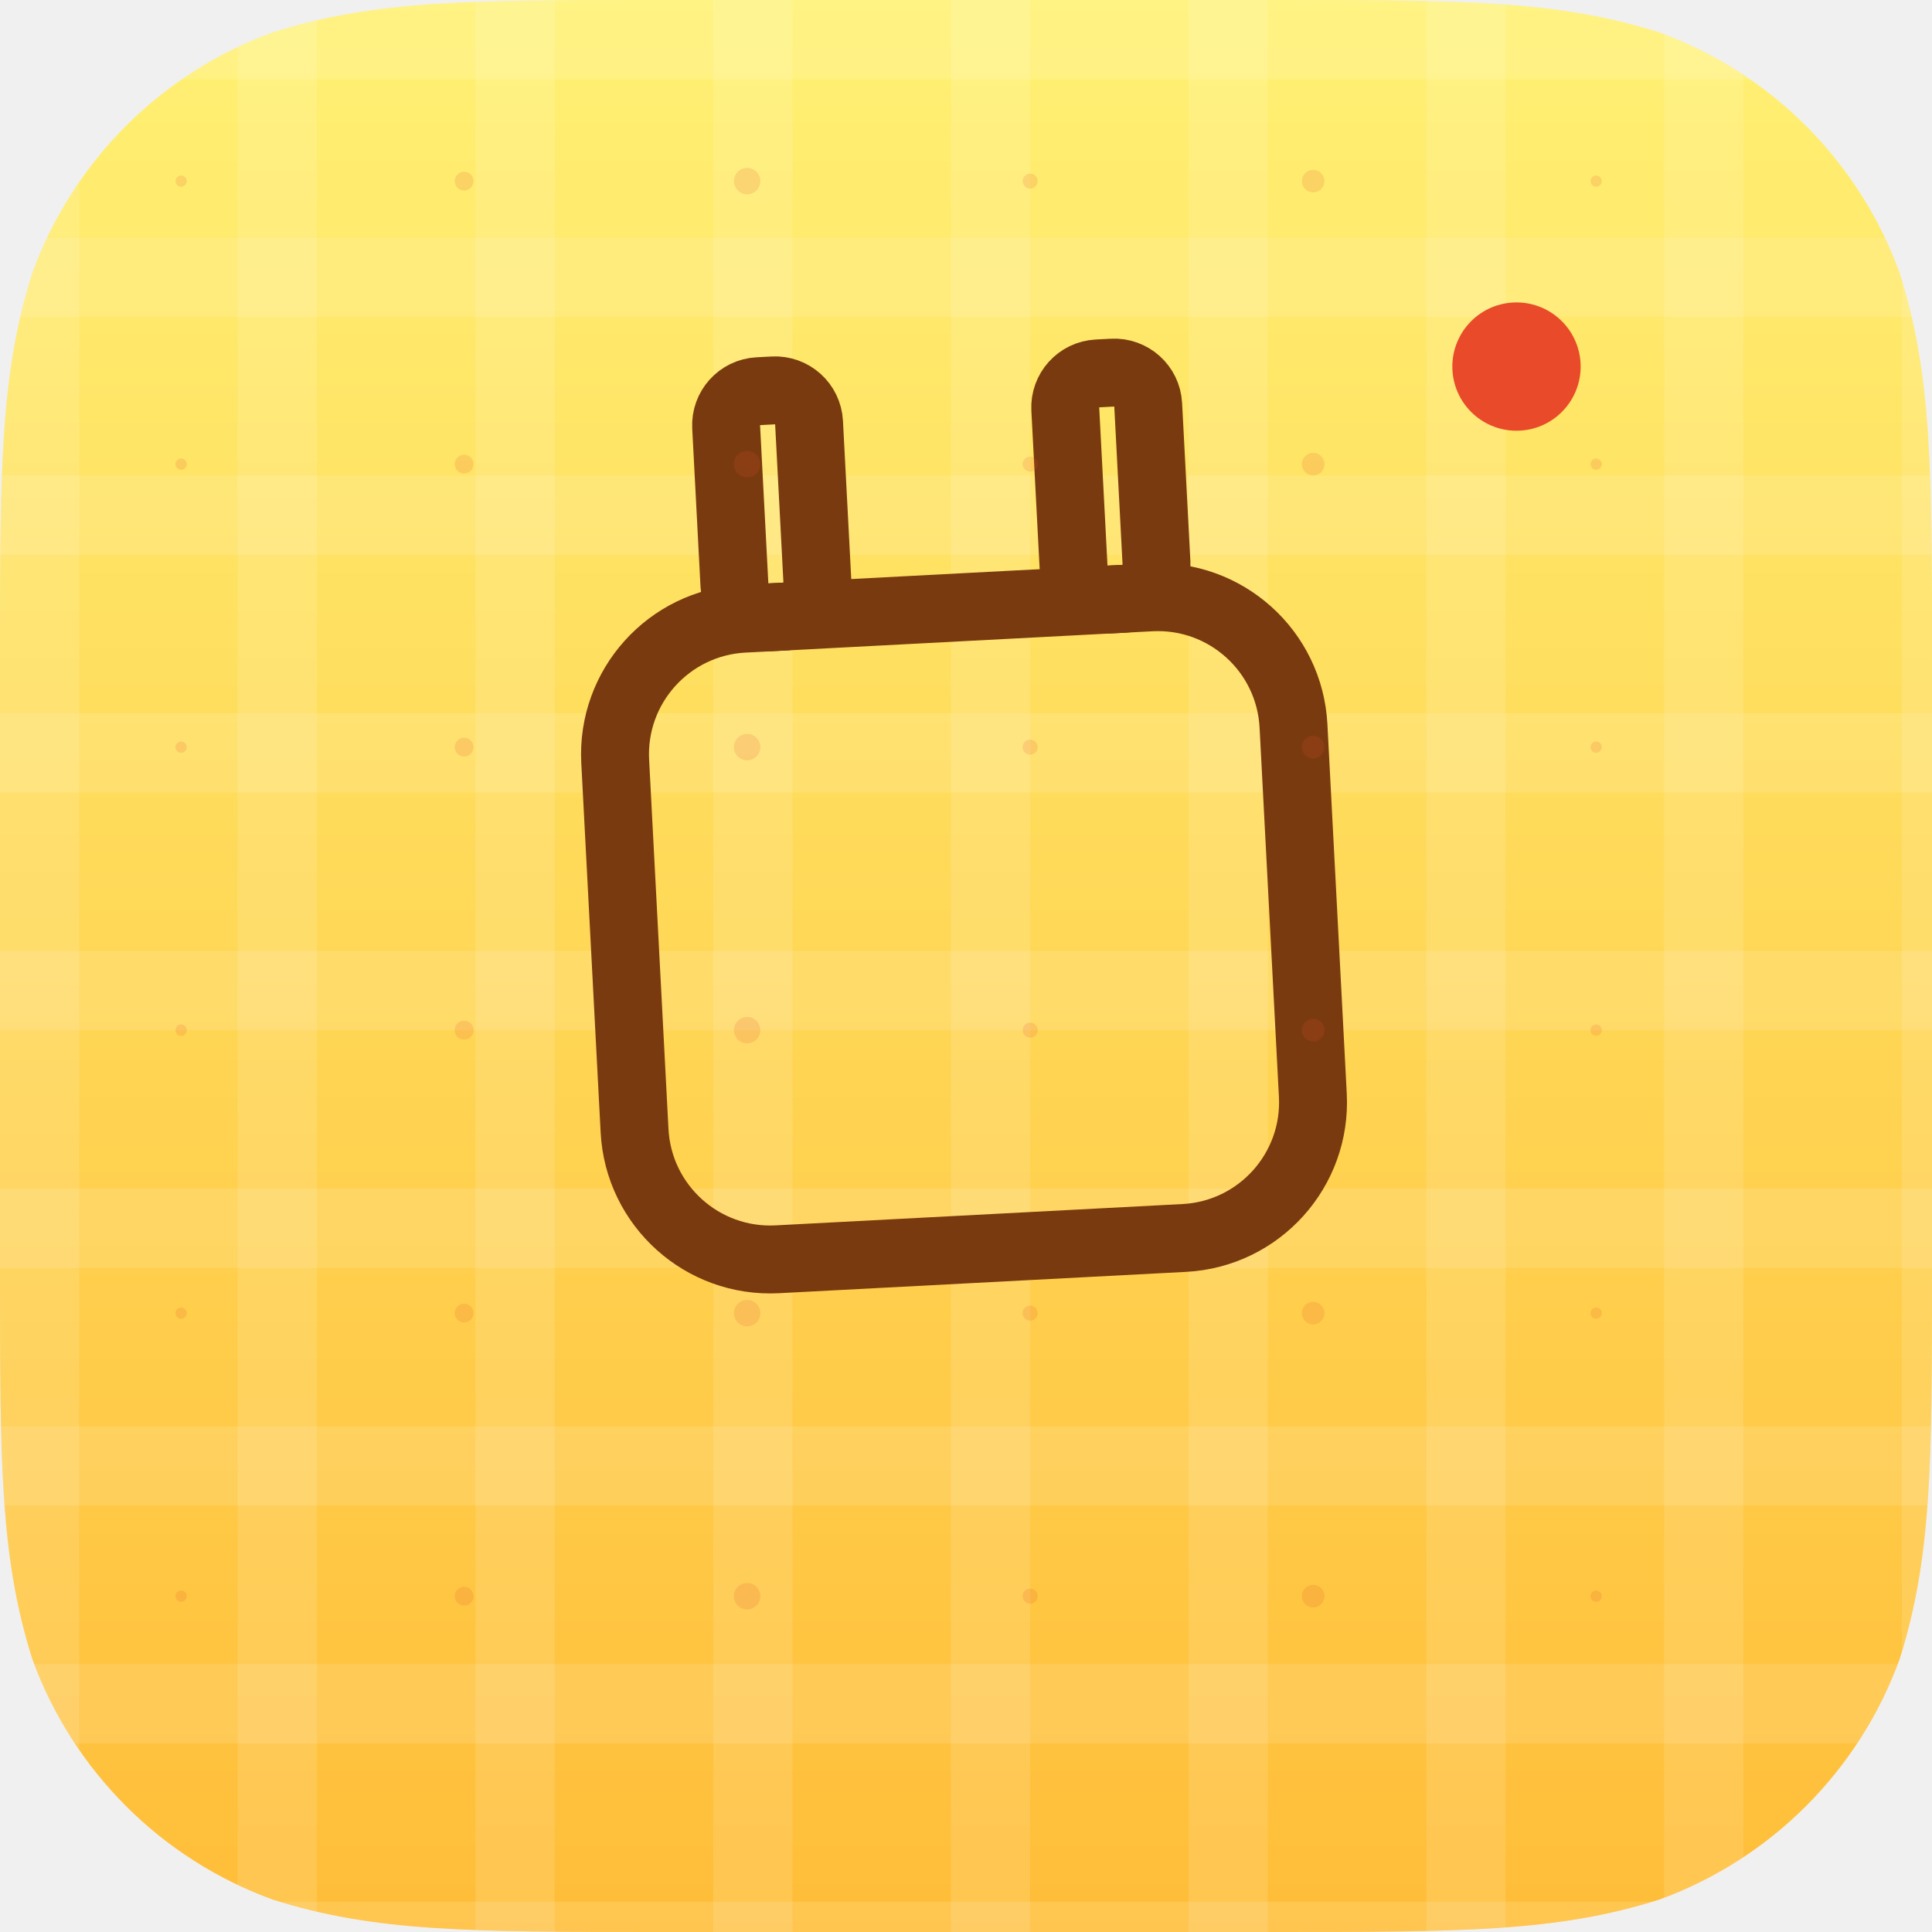
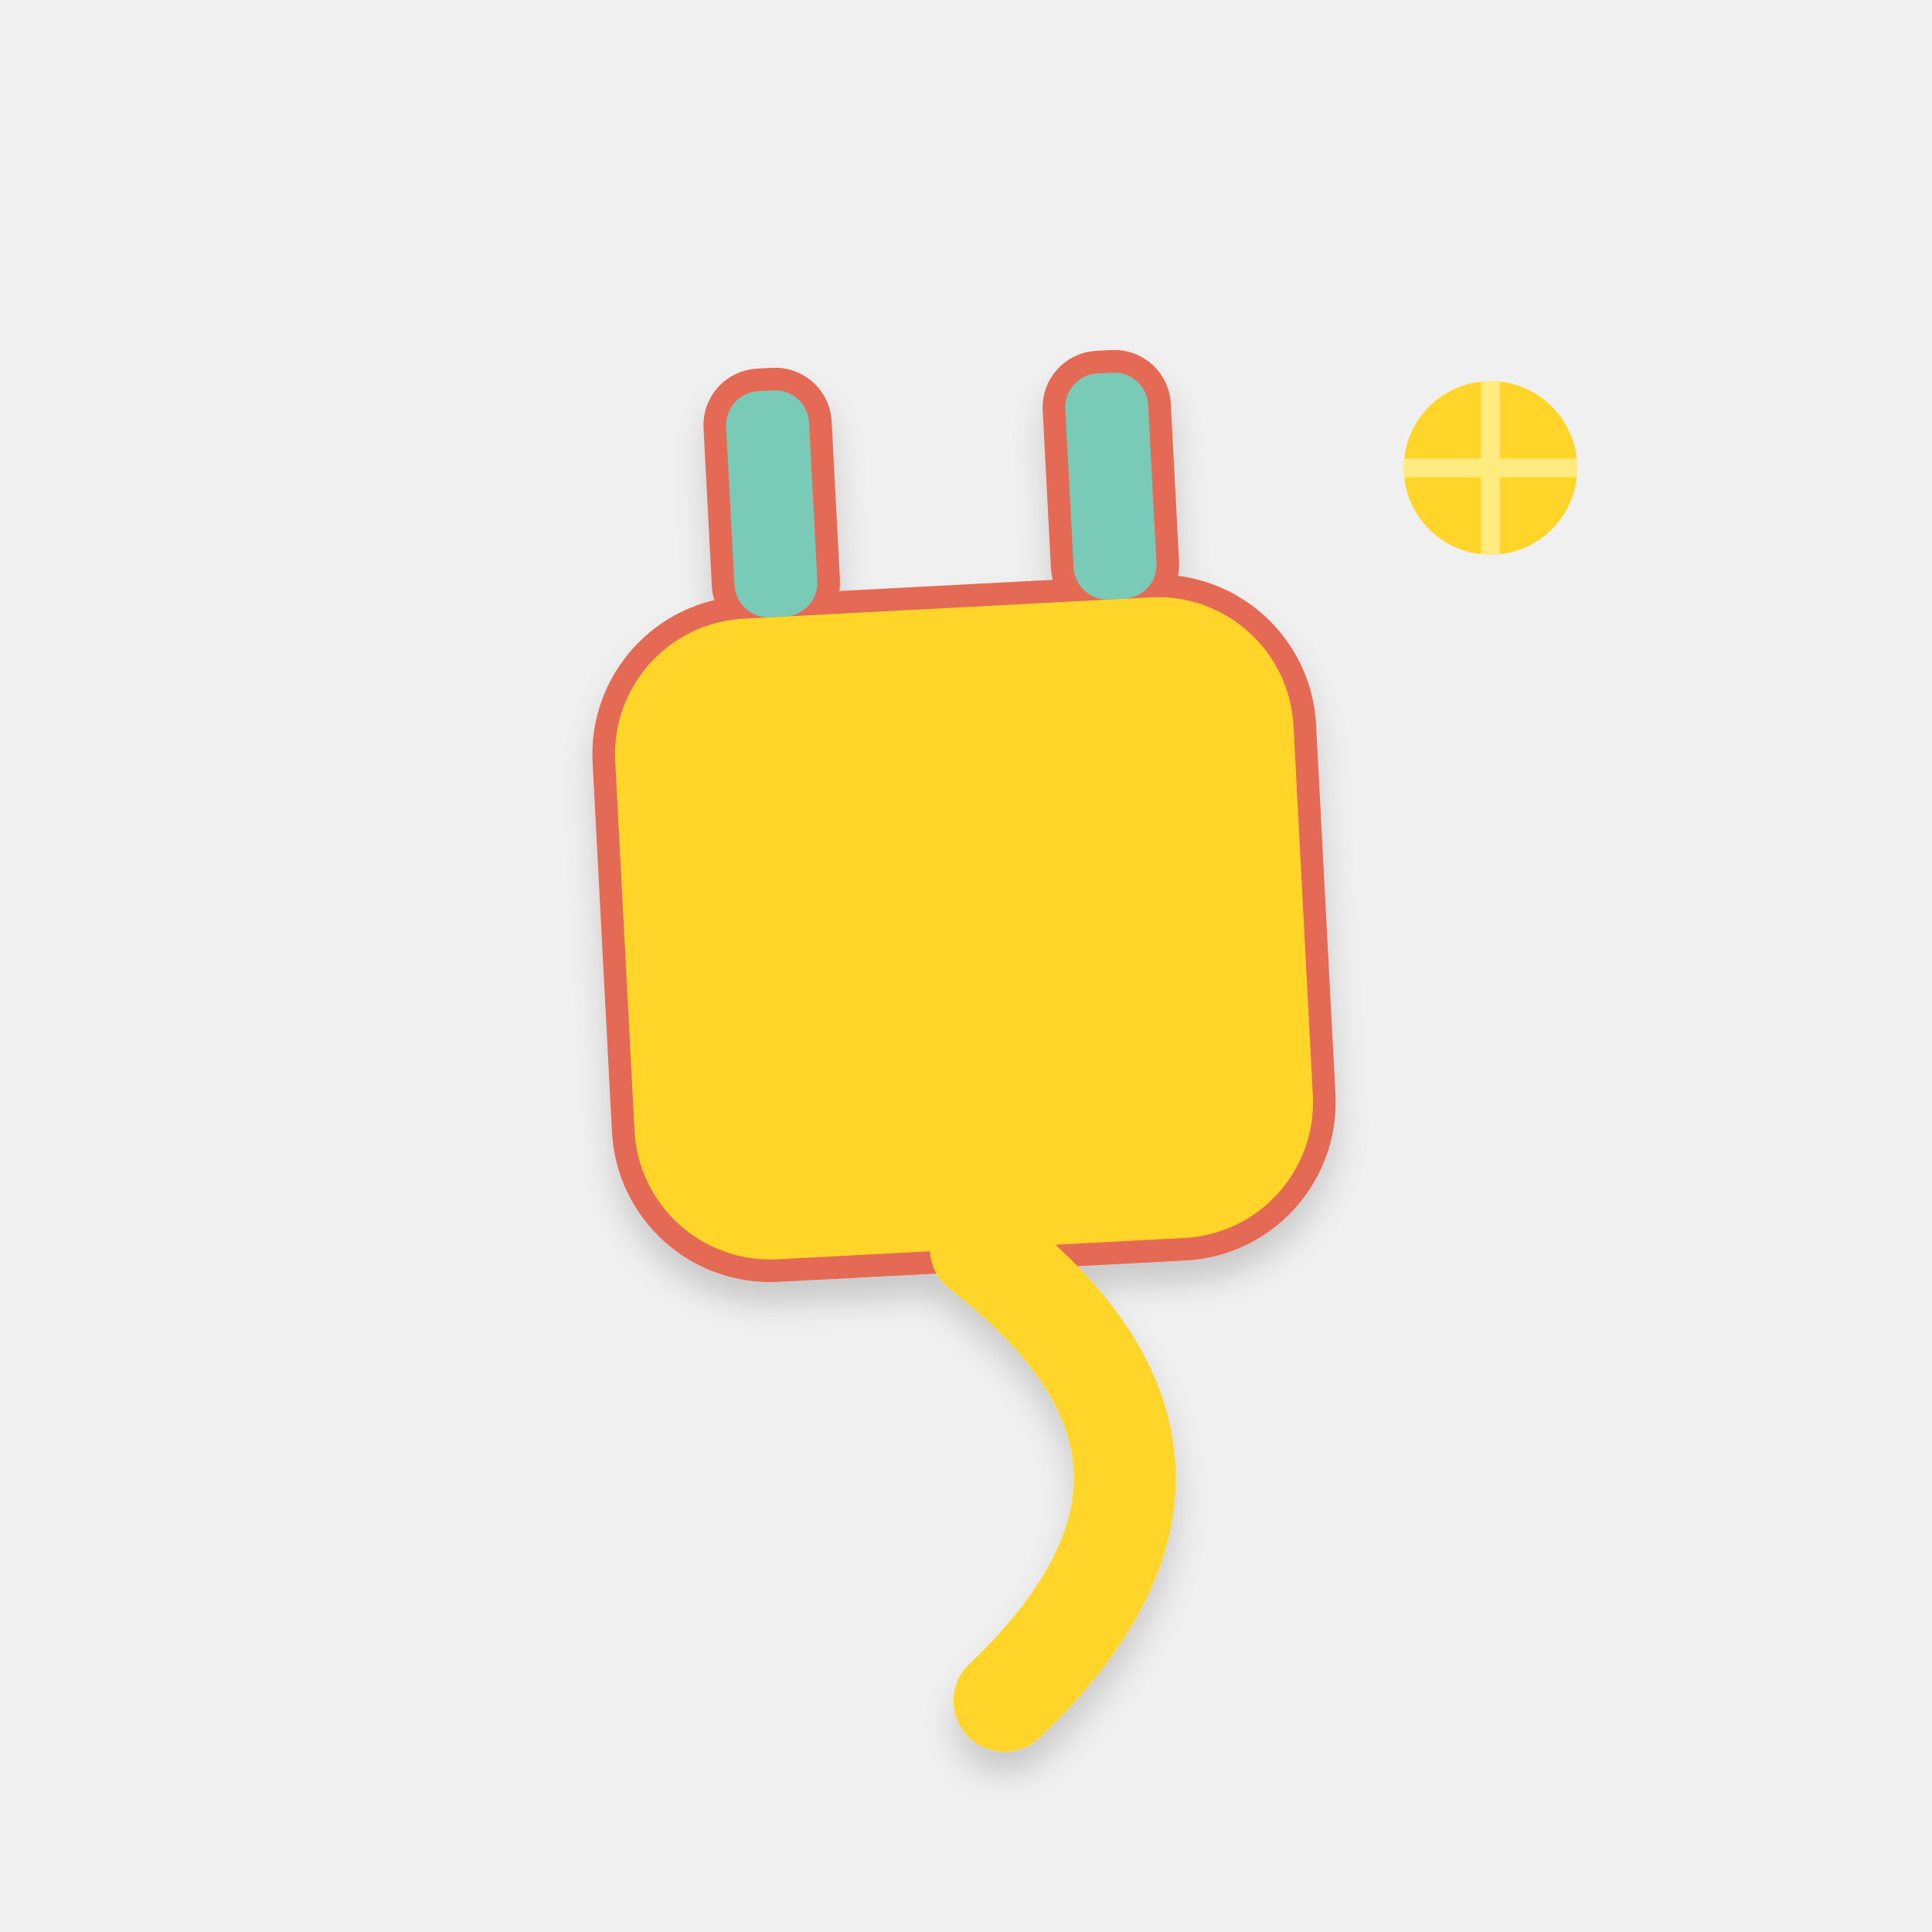
<svg xmlns="http://www.w3.org/2000/svg" viewBox="0 0 1024 1024" width="1024" height="1024" role="img" aria-label="Lemonade Stand Plugins">
  <defs>
    <clipPath id="sq">
      <path d="M 350.06 0 L 673.94 0 C 774.74 0 825.13 0 879.39 17.15 L 879.39 17.15 C 938.62 38.71 985.29 85.38 1006.85 144.61 C 1024 198.87 1024 249.26 1024 350.06 L 1024 673.94 C 1024 774.74 1024 825.13 1006.85 879.39 L 1006.85 879.39 C 985.29 938.62 938.62 985.29 879.39 1006.85 C 825.13 1024 774.74 1024 673.94 1024 L 350.06 1024 C 249.26 1024 198.87 1024 144.61 1006.85 L 144.61 1006.85 C 85.38 985.29 38.71 938.62 17.15 879.39 C 0 825.13 0 774.74 0 673.94 L 0 350.06 C 0 249.26 0 198.87 17.15 144.61 L 17.15 144.61 C 38.71 85.38 85.38 38.71 144.61 17.15 C 198.87 0 249.26 0 350.06 0 Z" />
    </clipPath>
-     <linearGradient id="bglemonadestandplugins" x1="0" y1="0" x2="0" y2="1">
-       <stop offset="0" stop-color="#fff174" />
-       <stop offset="1" stop-color="#ffbd38" />
-     </linearGradient>
+     <filter id="shlemonadestandplugins" x="-20%" y="-20%" width="140%" height="140%">
+       <feDropShadow dx="0" dy="12" stdDeviation="8" flood-color="#000" flood-opacity=".16" />
+     </filter>
  </defs>
  <g clip-path="url(#sq)">
-     <rect width="1024" height="1024" fill="url(#bglemonadestandplugins)" />
-     <rect x="0" y="0" width="42" height="1024" fill="#fff" opacity=".12" />
-     <rect x="0" y="0" width="1024" height="42" fill="#fff" opacity=".12" />
-     <rect x="126" y="0" width="42" height="1024" fill="#fff" opacity=".12" />
-     <rect x="0" y="126" width="1024" height="42" fill="#fff" opacity=".12" />
-     <rect x="252" y="0" width="42" height="1024" fill="#fff" opacity=".12" />
-     <rect x="0" y="252" width="1024" height="42" fill="#fff" opacity=".12" />
-     <rect x="378" y="0" width="42" height="1024" fill="#fff" opacity=".12" />
-     <rect x="0" y="378" width="1024" height="42" fill="#fff" opacity=".12" />
-     <rect x="504" y="0" width="42" height="1024" fill="#fff" opacity=".12" />
-     <rect x="0" y="504" width="1024" height="42" fill="#fff" opacity=".12" />
-     <rect x="630" y="0" width="42" height="1024" fill="#fff" opacity=".12" />
-     <rect x="0" y="630" width="1024" height="42" fill="#fff" opacity=".12" />
-     <rect x="756" y="0" width="42" height="1024" fill="#fff" opacity=".12" />
-     <rect x="0" y="756" width="1024" height="42" fill="#fff" opacity=".12" />
-     <rect x="882" y="0" width="42" height="1024" fill="#fff" opacity=".12" />
-     <rect x="0" y="882" width="1024" height="42" fill="#fff" opacity=".12" />
-     <rect x="1008" y="0" width="42" height="1024" fill="#fff" opacity=".12" />
-     <rect x="0" y="1008" width="1024" height="42" fill="#fff" opacity=".12" />
-     <g transform="rotate(-3 512 512)">
-       <g fill="none" stroke="#7a3a0f" stroke-width="36" stroke-linecap="round" stroke-linejoin="round">
+     <g filter="url(#shlemonadestandplugins)" transform="rotate(-3 512 512)">
+       <g fill="none" stroke="#e46a54" stroke-width="24" stroke-linecap="round" stroke-linejoin="round">
        <rect x="400" y="202" width="44" height="120" rx="18" fill="none" />
        <rect x="580" y="202" width="44" height="120" rx="18" fill="none" />
        <rect x="332" y="322" width="360" height="340" rx="72" fill="none" />
        <path d="M 512 662 Q 652 782 512 902" fill="none" stroke="none" stroke-width="54" stroke-linecap="round" />
      </g>
-       <circle cx="820" cy="210" r="34" fill="#e84a2a" />
+       <rect x="400" y="202" width="44" height="120" rx="18" fill="#79cbb8" />
+       <rect x="580" y="202" width="44" height="120" rx="18" fill="#79cbb8" />
+       <rect x="332" y="322" width="360" height="340" rx="72" fill="#ffd529" />
+       <path d="M 512 662 Q 652 782 512 902" fill="none" stroke="#ffd529" stroke-width="54" stroke-linecap="round" />
    </g>
-     <circle cx="96" cy="96" r="3" fill="#e84a2a" opacity=".16" />
-     <circle cx="96" cy="246" r="3" fill="#e84a2a" opacity=".16" />
-     <circle cx="96" cy="396" r="3" fill="#e84a2a" opacity=".16" />
-     <circle cx="96" cy="546" r="3" fill="#e84a2a" opacity=".16" />
-     <circle cx="96" cy="696" r="3" fill="#e84a2a" opacity=".16" />
-     <circle cx="96" cy="846" r="3" fill="#e84a2a" opacity=".16" />
-     <circle cx="246" cy="96" r="5" fill="#e84a2a" opacity=".16" />
-     <circle cx="246" cy="246" r="5" fill="#e84a2a" opacity=".16" />
-     <circle cx="246" cy="396" r="5" fill="#e84a2a" opacity=".16" />
-     <circle cx="246" cy="546" r="5" fill="#e84a2a" opacity=".16" />
-     <circle cx="246" cy="696" r="5" fill="#e84a2a" opacity=".16" />
-     <circle cx="246" cy="846" r="5" fill="#e84a2a" opacity=".16" />
-     <circle cx="396" cy="96" r="7" fill="#e84a2a" opacity=".16" />
-     <circle cx="396" cy="246" r="7" fill="#e84a2a" opacity=".16" />
-     <circle cx="396" cy="396" r="7" fill="#e84a2a" opacity=".16" />
-     <circle cx="396" cy="546" r="7" fill="#e84a2a" opacity=".16" />
-     <circle cx="396" cy="696" r="7" fill="#e84a2a" opacity=".16" />
-     <circle cx="396" cy="846" r="7" fill="#e84a2a" opacity=".16" />
-     <circle cx="546" cy="96" r="4" fill="#e84a2a" opacity=".16" />
-     <circle cx="546" cy="246" r="4" fill="#e84a2a" opacity=".16" />
-     <circle cx="546" cy="396" r="4" fill="#e84a2a" opacity=".16" />
-     <circle cx="546" cy="546" r="4" fill="#e84a2a" opacity=".16" />
-     <circle cx="546" cy="696" r="4" fill="#e84a2a" opacity=".16" />
-     <circle cx="546" cy="846" r="4" fill="#e84a2a" opacity=".16" />
-     <circle cx="696" cy="96" r="6" fill="#e84a2a" opacity=".16" />
-     <circle cx="696" cy="246" r="6" fill="#e84a2a" opacity=".16" />
-     <circle cx="696" cy="396" r="6" fill="#e84a2a" opacity=".16" />
-     <circle cx="696" cy="546" r="6" fill="#e84a2a" opacity=".16" />
-     <circle cx="696" cy="696" r="6" fill="#e84a2a" opacity=".16" />
-     <circle cx="696" cy="846" r="6" fill="#e84a2a" opacity=".16" />
-     <circle cx="846" cy="96" r="3" fill="#e84a2a" opacity=".16" />
-     <circle cx="846" cy="246" r="3" fill="#e84a2a" opacity=".16" />
-     <circle cx="846" cy="396" r="3" fill="#e84a2a" opacity=".16" />
-     <circle cx="846" cy="546" r="3" fill="#e84a2a" opacity=".16" />
-     <circle cx="846" cy="696" r="3" fill="#e84a2a" opacity=".16" />
-     <circle cx="846" cy="846" r="3" fill="#e84a2a" opacity=".16" />
+     <circle cx="790" cy="248" r="46" fill="#ffd529" />
+     <path d="M790 202 V294 M744 248 H836" stroke="#fff4a2" stroke-width="10" opacity=".72" />
  </g>
</svg>
